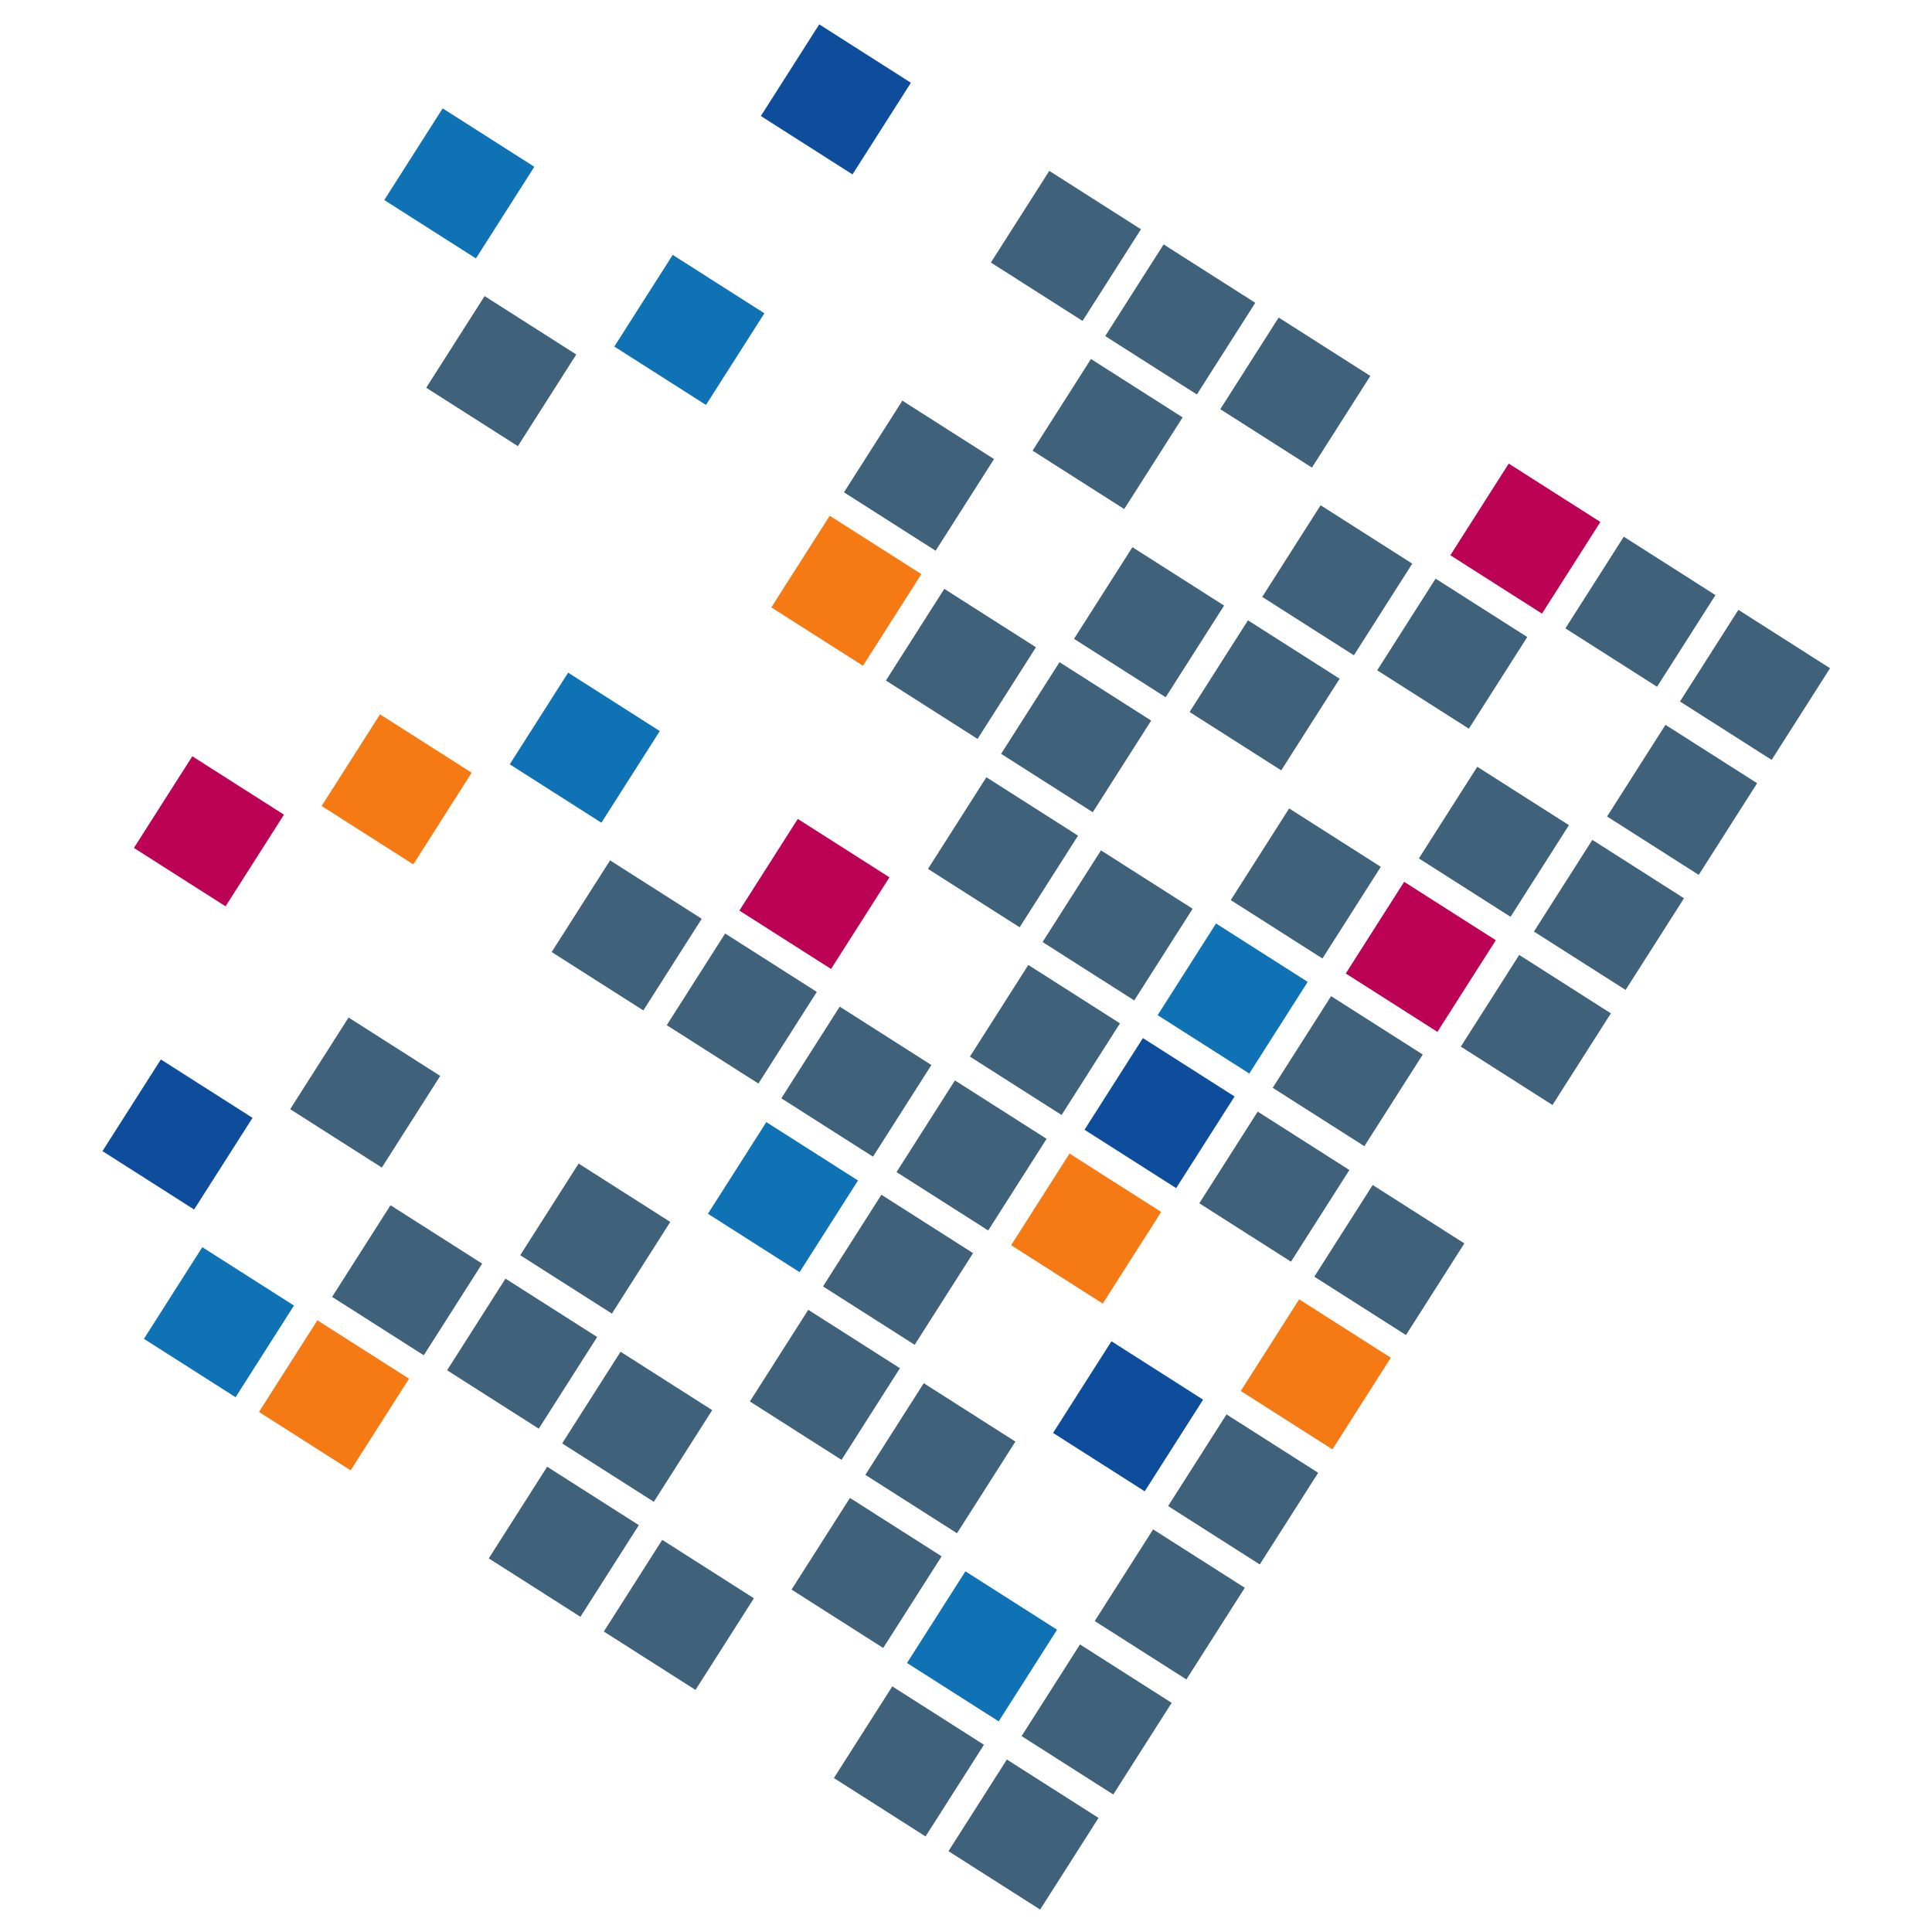
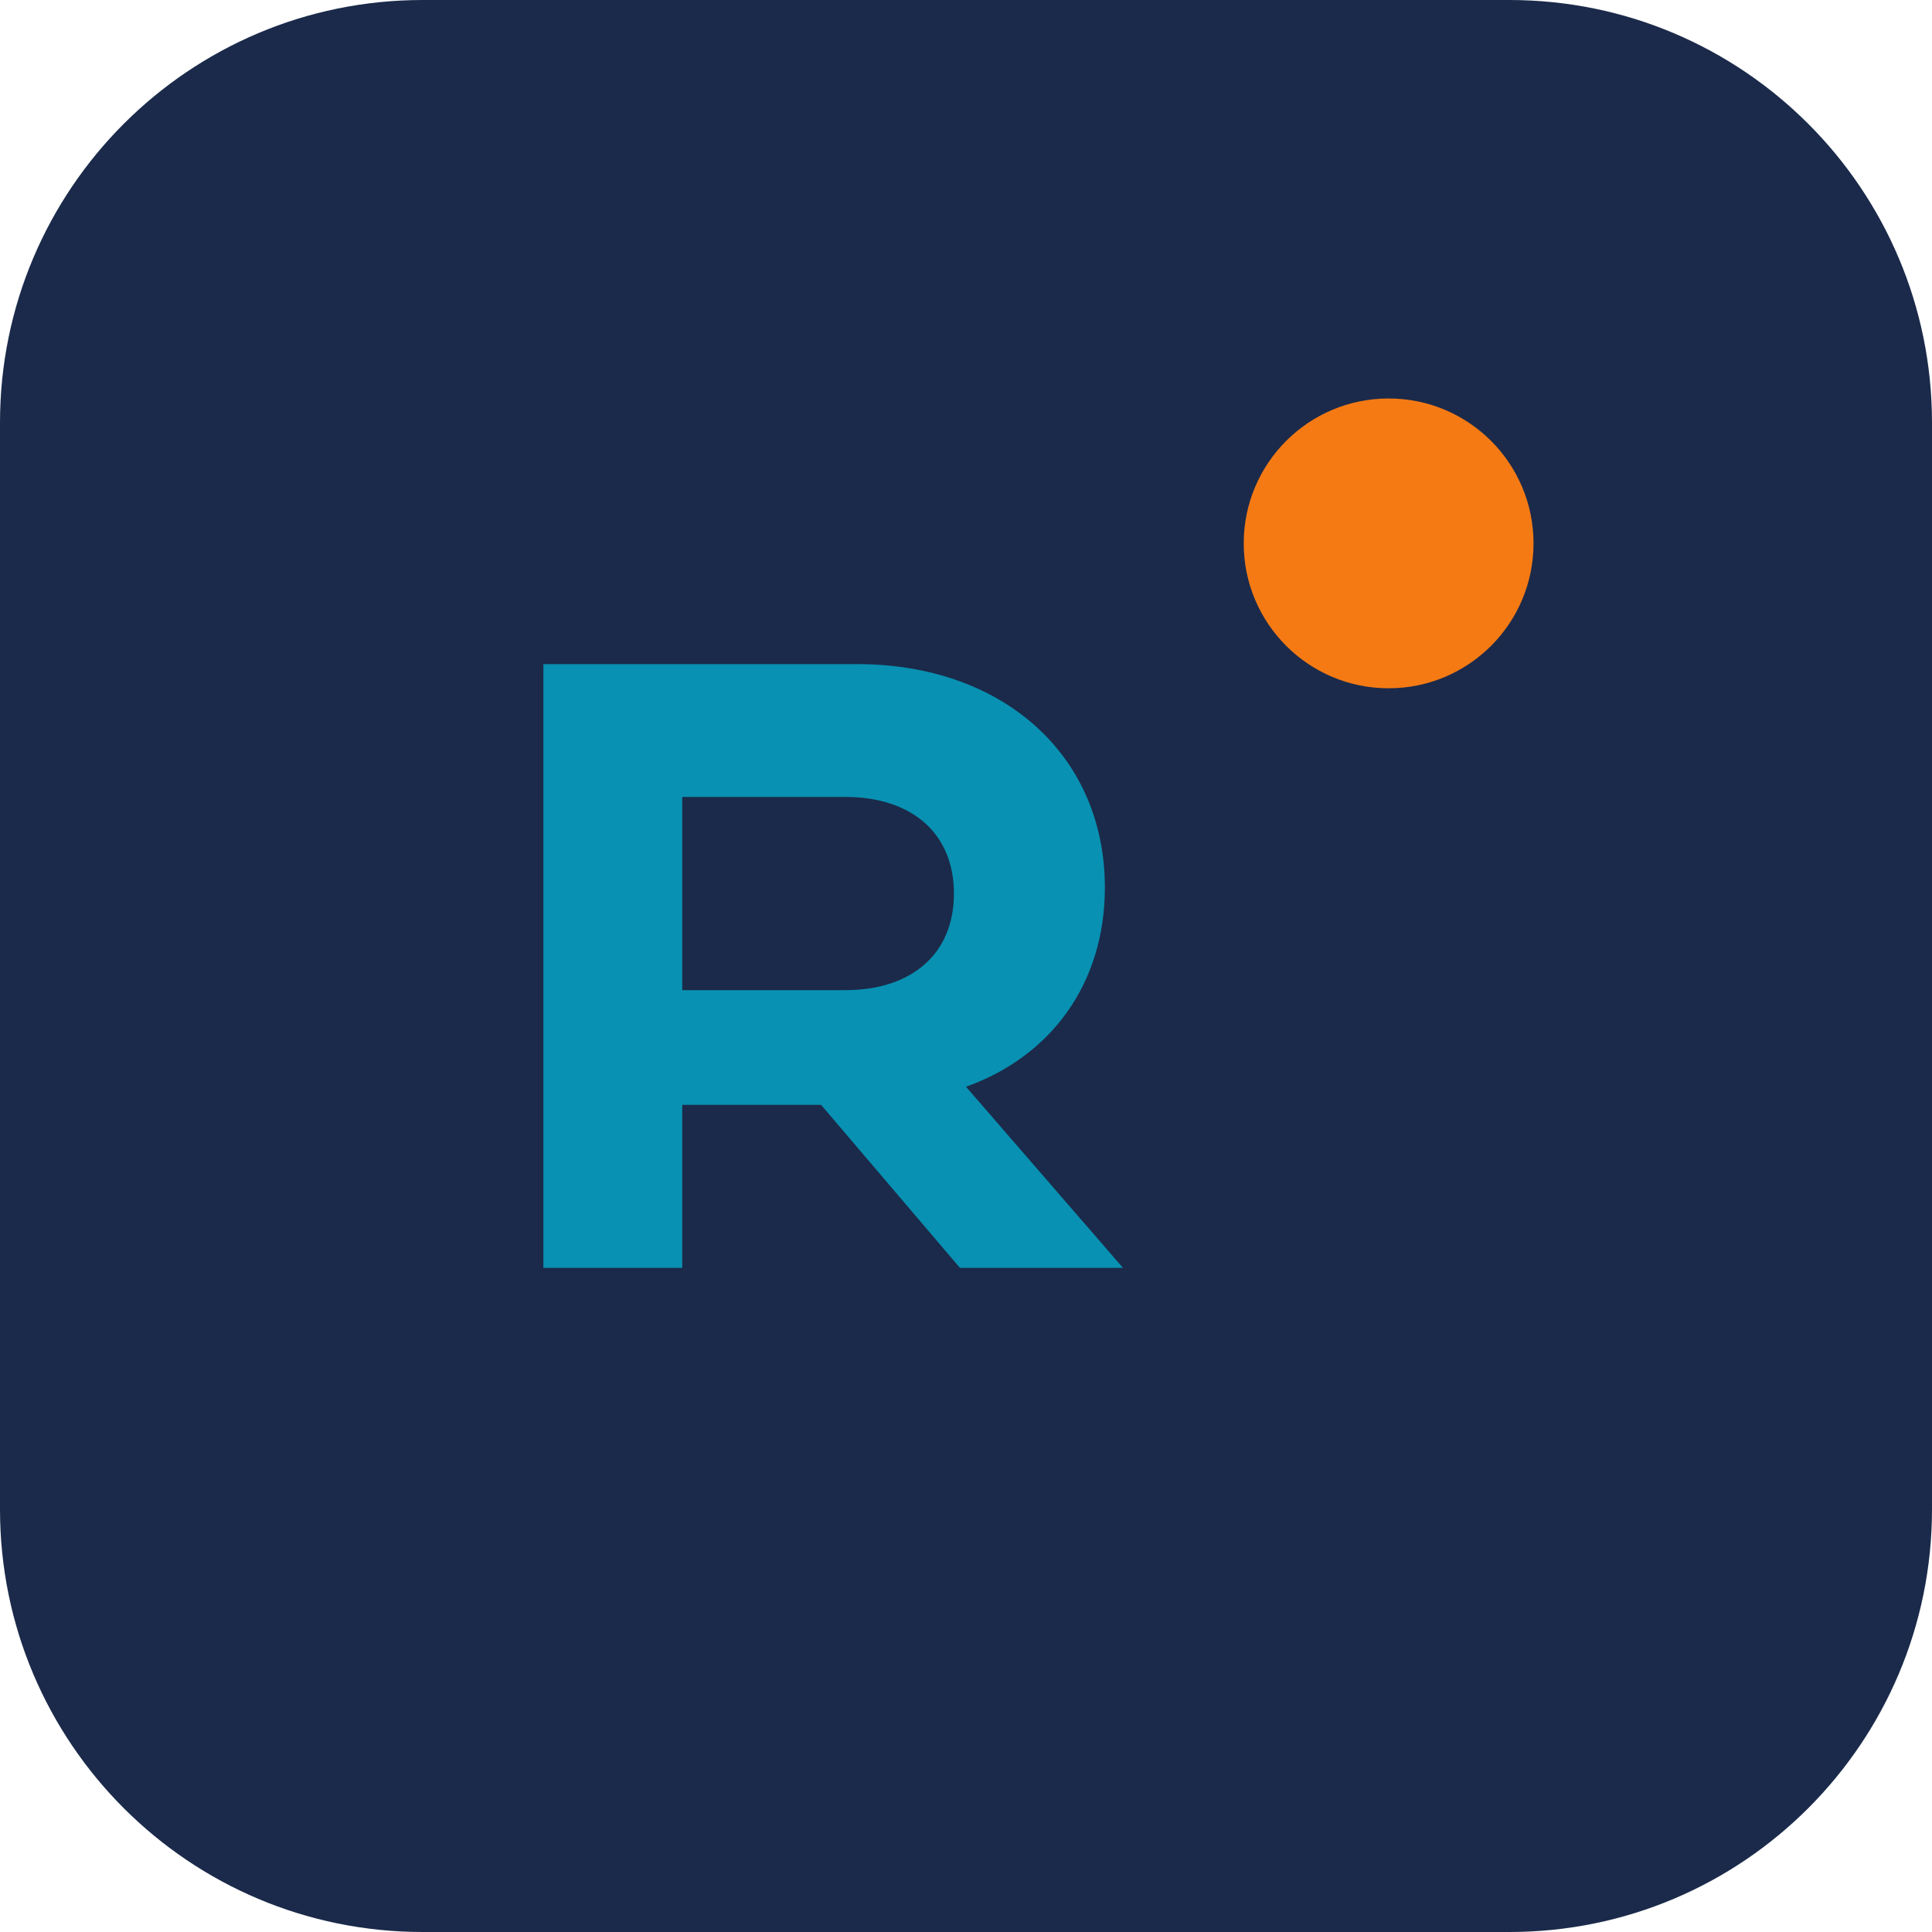
- <svg xmlns="http://www.w3.org/2000/svg" id="Capa_1" version="1.1" viewBox="0 0 400 400">
-   <defs>
-     <style>.st0{fill:#3f617a;}.st1{fill:#0e72b5;}.st2{fill:#bc0255;}.st3{fill:#f57a14;}.st4{fill:#0d4d9b;}</style>
-   </defs>
-   <rect class="st2" x="157.4" y="173.6" width="22.5" height="22.5" transform="translate(-77.9 228) rotate(-57.5)" />
-   <rect class="st0" x="142.3" y="197.4" width="22.5" height="22.5" transform="translate(-104.9 226.2) rotate(-57.5)" />
-   <rect class="st0" x="196.3" y="165" width="22.5" height="22.5" transform="translate(-52.5 256.8) rotate(-57.5)" />
-   <rect class="st0" x="211.4" y="141.2" width="22.5" height="22.5" transform="translate(-25.4 258.5) rotate(-57.5)" />
-   <rect class="st0" x="187.7" y="126" width="22.5" height="22.5" transform="translate(-23.7 231.5) rotate(-57.5)" />
-   <rect class="st3" x="163.9" y="110.9" width="22.5" height="22.5" transform="translate(-21.9 204.4) rotate(-57.5)" />
-   <rect class="st1" x="109.8" y="143.4" width="22.5" height="22.5" transform="translate(-74.4 173.8) rotate(-57.5)" />
-   <rect class="st0" x="118.5" y="182.3" width="22.5" height="22.5" transform="translate(-103.2 199.1) rotate(-57.5)" />
-   <rect class="st1" x="150.9" y="236.3" width="22.5" height="22.5" transform="translate(-133.8 251.6) rotate(-57.5)" />
-   <rect class="st0" x="166.1" y="212.5" width="22.5" height="22.5" transform="translate(-106.7 253.3) rotate(-57.5)" />
-   <rect class="st0" x="189.8" y="227.7" width="22.5" height="22.5" transform="translate(-108.4 280.4) rotate(-57.5)" />
-   <rect class="st0" x="205" y="203.9" width="22.5" height="22.5" transform="translate(-81.3 282.1) rotate(-57.5)" />
-   <rect class="st0" x="220.1" y="180.1" width="22.5" height="22.5" transform="translate(-54.3 283.9) rotate(-57.5)" />
-   <rect class="st0" x="250.4" y="132.5" width="22.5" height="22.5" transform="translate(0 287.4) rotate(-57.5)" />
-   <rect class="st0" x="226.6" y="117.4" width="22.5" height="22.5" transform="translate(1.6 260.3) rotate(-57.5)" />
-   <rect class="st0" x="179" y="87.1" width="22.5" height="22.5" transform="translate(5.1 206.1) rotate(-57.5)" />
-   <rect class="st3" x="70.9" y="152" width="22.5" height="22.5" transform="translate(-99.7 145) rotate(-57.5)" />
-   <rect class="st0" x="64.4" y="214.7" width="22.5" height="22.5" transform="translate(-155.6 168.6) rotate(-57.5)" />
-   <rect class="st0" x="112" y="245" width="22.5" height="22.5" transform="translate(-159.1 222.7) rotate(-57.5)" />
-   <rect class="st0" x="159.6" y="275.2" width="22.5" height="22.5" transform="translate(-162.6 276.9) rotate(-57.5)" />
-   <rect class="st0" x="174.7" y="251.4" width="22.5" height="22.5" transform="translate(-135.5 278.6) rotate(-57.5)" />
-   <rect class="st3" x="213.6" y="242.8" width="22.5" height="22.5" transform="translate(-110.2 307.5) rotate(-57.5)" />
-   <rect class="st4" x="228.8" y="219" width="22.5" height="22.5" transform="translate(-83.1 309.2) rotate(-57.5)" />
-   <rect class="st1" x="243.9" y="195.2" width="22.5" height="22.5" transform="translate(-56 311) rotate(-57.5)" />
-   <rect class="st0" x="259" y="171.4" width="22.5" height="22.5" transform="translate(-28.9 312.7) rotate(-57.5)" />
-   <rect class="st0" x="289.3" y="123.9" width="22.5" height="22.5" transform="translate(25.2 316.2) rotate(-57.5)" />
-   <rect class="st0" x="265.5" y="108.7" width="22.5" height="22.5" transform="translate(27 289.1) rotate(-57.5)" />
-   <rect class="st0" x="217.9" y="78.5" width="22.5" height="22.5" transform="translate(30.5 234.9) rotate(-57.5)" />
-   <rect class="st1" x="131.4" y="56.9" width="22.5" height="22.5" transform="translate(8.6 152) rotate(-57.5)" />
-   <rect class="st0" x="92.5" y="65.5" width="22.5" height="22.5" transform="translate(-16.7 123.1) rotate(-57.5)" />
-   <rect class="st2" x="32" y="160.7" width="22.5" height="22.5" transform="translate(-125 116.2) rotate(-57.5)" />
-   <rect class="st4" x="25.5" y="223.4" width="22.5" height="22.5" transform="translate(-180.9 139.8) rotate(-57.5)" />
-   <rect class="st0" x="73.1" y="253.6" width="22.5" height="22.5" transform="translate(-184.4 193.9) rotate(-57.5)" />
-   <rect class="st0" x="96.9" y="268.8" width="22.5" height="22.5" transform="translate(-186.2 221) rotate(-57.5)" />
-   <rect class="st0" x="120.7" y="283.9" width="22.5" height="22.5" transform="translate(-187.9 248.1) rotate(-57.5)" />
-   <rect class="st0" x="168.2" y="314.1" width="22.5" height="22.5" transform="translate(-191.4 302.2) rotate(-57.5)" />
-   <rect class="st0" x="183.4" y="290.4" width="22.5" height="22.5" transform="translate(-164.3 304) rotate(-57.5)" />
-   <rect class="st4" x="222.3" y="281.7" width="22.5" height="22.5" transform="translate(-139 332.8) rotate(-57.5)" />
-   <rect class="st0" x="252.5" y="234.1" width="22.5" height="22.5" transform="translate(-84.8 336.3) rotate(-57.5)" />
-   <rect class="st0" x="267.7" y="210.3" width="22.5" height="22.5" transform="translate(-57.7 338) rotate(-57.5)" />
-   <rect class="st2" x="282.8" y="186.6" width="22.5" height="22.5" transform="translate(-30.7 339.8) rotate(-57.5)" />
-   <rect class="st0" x="297.9" y="162.8" width="22.5" height="22.5" transform="translate(-3.6 341.5) rotate(-57.5)" />
-   <rect class="st0" x="328.2" y="115.2" width="22.5" height="22.5" transform="translate(50.6 345) rotate(-57.5)" />
-   <rect class="st2" x="304.4" y="100.1" width="22.5" height="22.5" transform="translate(52.3 317.9) rotate(-57.5)" />
-   <rect class="st0" x="256.8" y="69.8" width="22.5" height="22.5" transform="translate(55.8 263.8) rotate(-57.5)" />
-   <rect class="st0" x="233" y="54.7" width="22.5" height="22.5" transform="translate(57.5 236.7) rotate(-57.5)" />
-   <rect class="st0" x="209.3" y="39.6" width="22.5" height="22.5" transform="translate(59.3 209.6) rotate(-57.5)" />
-   <rect class="st4" x="161.7" y="9.3" width="22.5" height="22.5" transform="translate(62.8 155.4) rotate(-57.5)" />
-   <rect class="st1" x="83.8" y="26.6" width="22.5" height="22.5" transform="translate(12.1 97.8) rotate(-57.5)" />
-   <rect class="st1" x="34.2" y="262.3" width="22.5" height="22.5" transform="translate(-209.8 165.1) rotate(-57.5)" />
-   <rect class="st3" x="58" y="277.4" width="22.5" height="22.5" transform="translate(-211.5 192.2) rotate(-57.5)" />
-   <rect class="st0" x="105.5" y="307.7" width="22.5" height="22.5" transform="translate(-215 246.3) rotate(-57.5)" />
-   <rect class="st0" x="129.3" y="322.8" width="22.5" height="22.5" transform="translate(-216.7 273.4) rotate(-57.5)" />
-   <rect class="st0" x="176.9" y="353.1" width="22.5" height="22.5" transform="translate(-220.2 327.6) rotate(-57.5)" />
-   <rect class="st1" x="192" y="329.3" width="22.5" height="22.5" transform="translate(-193.1 329.3) rotate(-57.5)" />
-   <rect class="st0" x="215.8" y="344.4" width="22.5" height="22.5" transform="translate(-194.9 356.4) rotate(-57.5)" />
-   <rect class="st0" x="230.9" y="320.6" width="22.5" height="22.5" transform="translate(-167.8 358.1) rotate(-57.5)" />
-   <rect class="st0" x="246.1" y="296.8" width="22.5" height="22.5" transform="translate(-140.7 359.9) rotate(-57.5)" />
-   <rect class="st3" x="261.2" y="273" width="22.5" height="22.5" transform="translate(-113.7 361.6) rotate(-57.5)" />
-   <rect class="st0" x="276.3" y="249.3" width="22.5" height="22.5" transform="translate(-86.6 363.4) rotate(-57.5)" />
-   <rect class="st0" x="306.6" y="201.7" width="22.5" height="22.5" transform="translate(-32.4 366.9) rotate(-57.5)" />
-   <rect class="st0" x="321.7" y="177.9" width="22.5" height="22.5" transform="translate(-5.3 368.6) rotate(-57.5)" />
-   <rect class="st0" x="336.8" y="154.1" width="22.5" height="22.5" transform="translate(21.8 370.3) rotate(-57.5)" />
-   <rect class="st0" x="352" y="130.3" width="22.5" height="22.5" transform="translate(48.8 372.1) rotate(-57.5)" />
-   <rect class="st0" x="200.7" y="368.2" width="22.5" height="22.5" transform="translate(-222 354.7) rotate(-57.5)" />
+ <svg xmlns="http://www.w3.org/2000/svg" viewBox="0 0 32 32">
+   <rect width="32" height="32" rx="7" fill="#1B2A4A" />
+   <path d="M9 21V11h5.2c2.4 0 4.1 1.5 4.1 3.7 0 1.6-.9 2.8-2.3 3.3l2.6 3h-2.7l-2.3-2.7h-2.3V21H9zm2.3-4.6h2.7c1.1 0 1.8-.6 1.8-1.6s-.7-1.6-1.8-1.6h-2.7v3.2z" fill="#0891B2" />
+   <circle cx="23" cy="9" r="2.4" fill="#f57a14" />
</svg>
